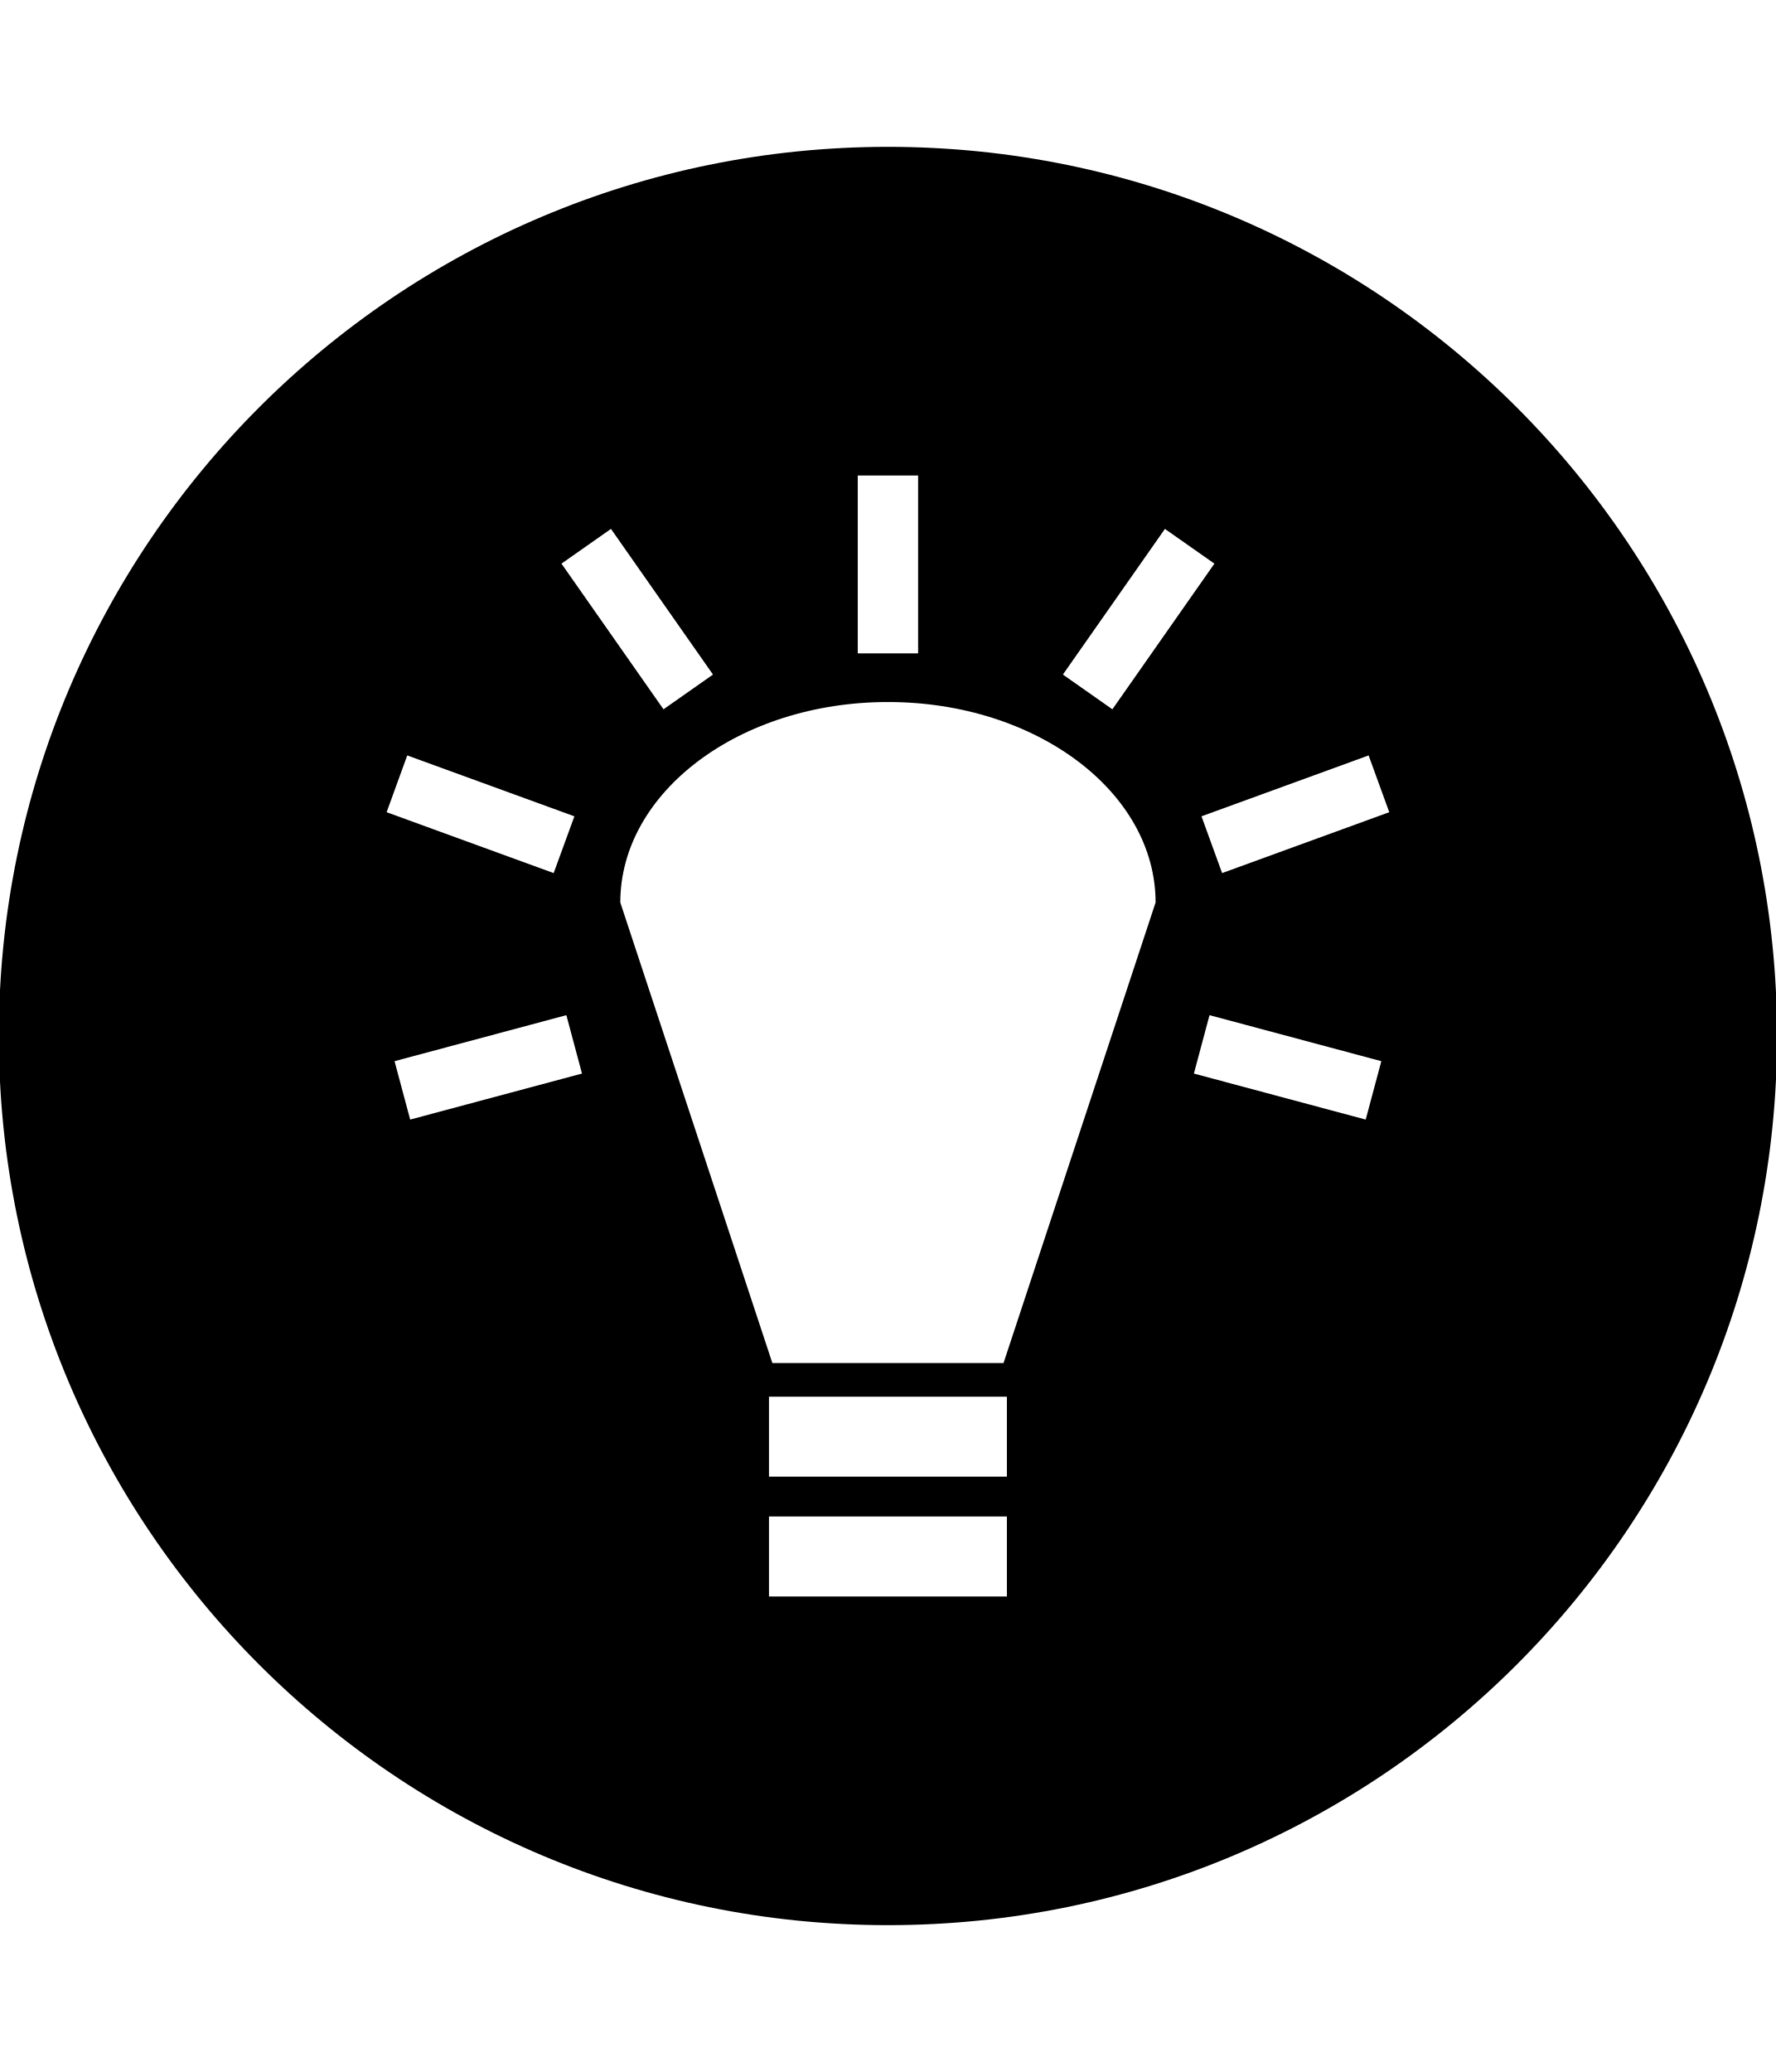
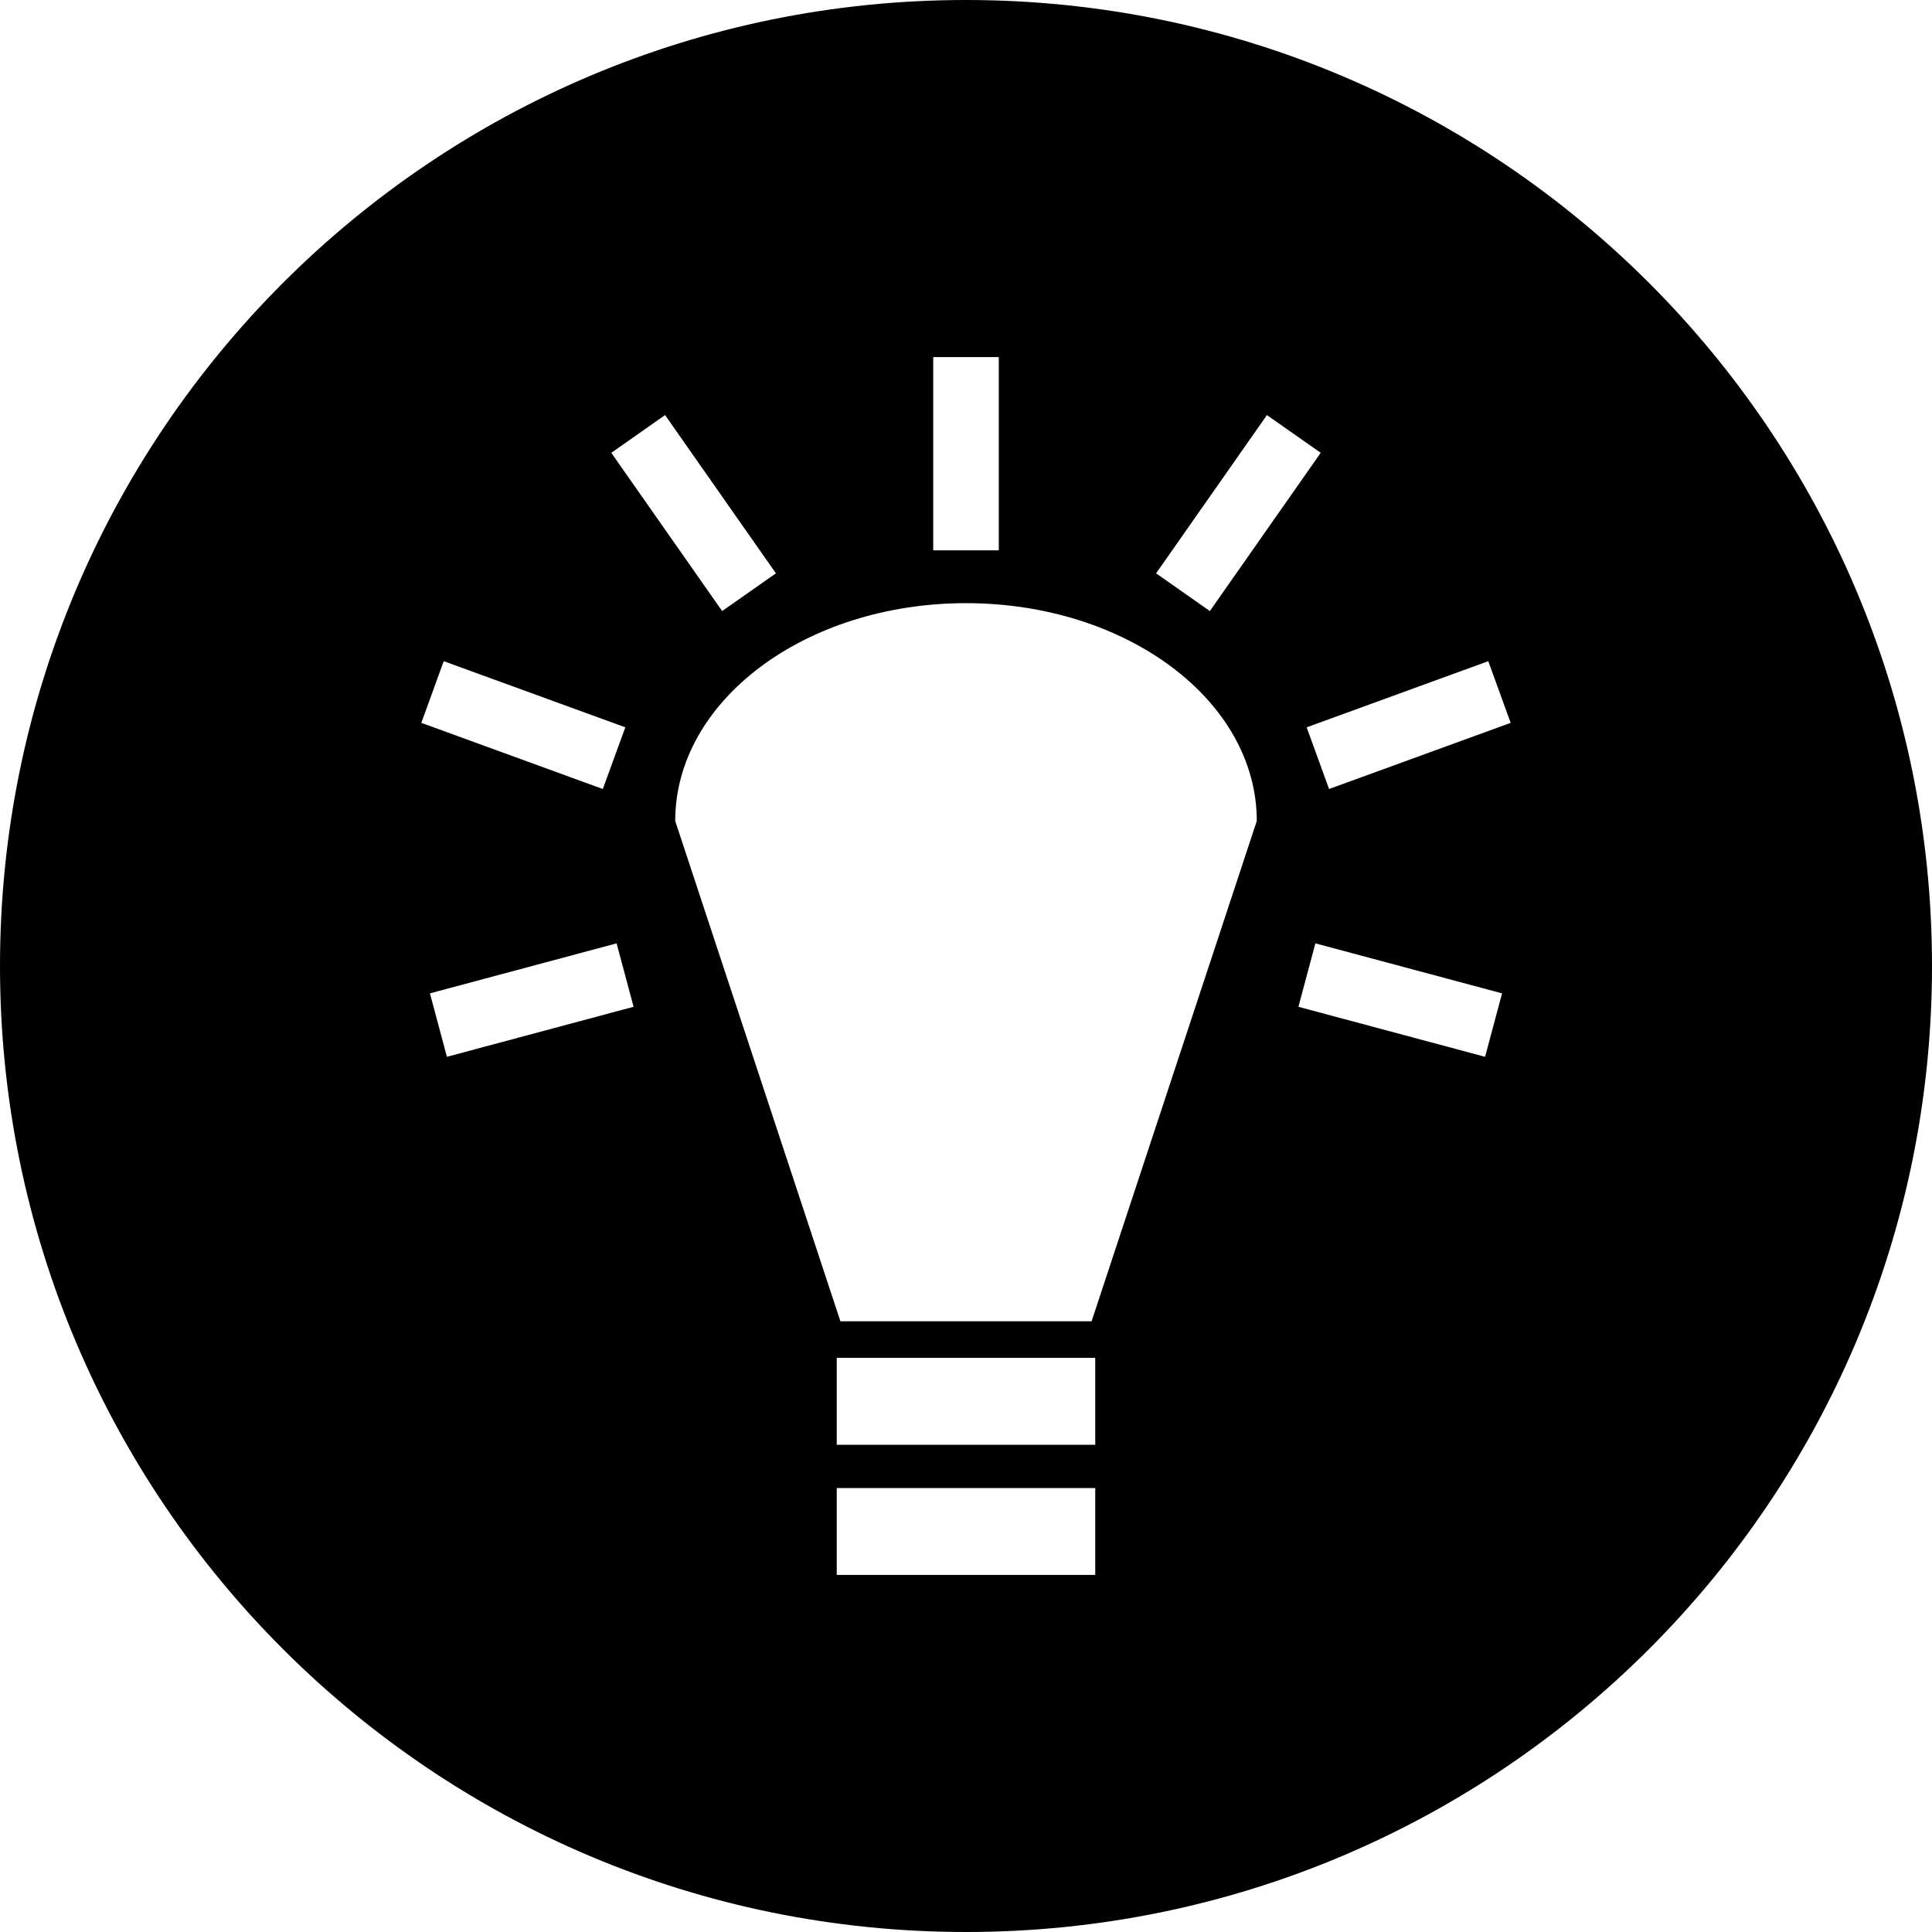
- <svg xmlns="http://www.w3.org/2000/svg" id="svg2" style="margin-top:9px;margin-left:10px;" version="1.1" data-tags="remove-circle, cancel, close, remove, delete" height="896" width="768" data-du="" viewBox="0 0 768 896">
+ <svg xmlns="http://www.w3.org/2000/svg" id="svg2" version="1.1" data-tags="remove-circle, cancel, close, remove, delete" height="1200" width="1200" data-du="" viewBox="0 0 1200 1200">
  <defs id="defs32" />
-   <path style="fill:#000000;fill-opacity:1;stroke:none" d="M 384,63.5 C 171.647,63.5 -0.5,235.647 -0.5,448 -0.5,660.353 171.647,832.5 384,832.5 596.353,832.5 768.5,660.353 768.5,448 768.5,235.647 596.353,63.5 384,63.5 z m -13.048,142.122 26.096,0 0,76.928 -26.096,0 0,-76.928 z m -106.733,23.093 44.12,62.988 -21.403,15.02 -44.12,-62.988 21.403,-15.02 z m 239.562,0 21.403,15.02 -44.12,62.988 -21.403,-15.02 44.12,-62.988 z M 384,303.578 c 63.925,0 115.744,38.802 115.744,86.691 l -65.757,199.15 -99.974,0 -65.757,-199.15 c 0,-47.89 51.822,-86.691 115.744,-86.691 z m -207.88,23.093 72.281,26.331 -8.965,24.548 -72.235,-26.331 8.918,-24.548 z m 415.759,0 8.918,24.548 -72.281,26.331 -8.918,-24.548 72.281,-26.331 z m -346.951,112.318 6.759,25.252 -74.3,19.901 -6.759,-25.252 74.3,-19.901 z m 278.143,0 74.3,19.901 -6.759,25.252 -74.3,-19.901 6.759,-25.252 z m -190.513,164.98 102.884,0 0,34.592 -102.884,0 0,-34.592 z m 0,51.817 102.884,0 0,34.592 -102.884,0 0,-34.592 z" id="path12158" />
+   <path style="fill:#000000;fill-opacity:1;stroke:none" d="M 600,0 C 268.629,0 0,268.629 0,600 c 0,331.371 268.629,600 600,600 331.371,0 600,-268.629 600,-600 C 1200,268.629 931.371,0 600,0 z m -20.361,221.777 40.723,0 0,120.044 -40.723,0 0,-120.044 z m -166.553,36.035 68.848,98.291 -33.398,23.438 -68.848,-98.291 33.398,-23.438 z m 373.828,0 33.398,23.438 -68.848,98.291 -33.398,-23.438 68.848,-98.291 z M 600,374.634 c 99.754,0 180.615,60.549 180.615,135.278 l -102.612,310.767 -156.006,0 -102.612,-310.767 c 0,-74.73 80.867,-135.278 180.615,-135.278 z m -324.39,36.035 112.793,41.089 -13.989,38.306 -112.72,-41.089 13.916,-38.306 z m 648.779,0 13.916,38.306 -112.793,41.089 -13.916,-38.306 112.793,-41.089 z M 382.983,585.938 393.53,625.342 277.588,656.396 267.041,616.992 382.983,585.938 z m 434.033,0 115.942,31.055 -10.547,39.404 -115.942,-31.055 10.547,-39.404 z m -297.29,257.446 160.547,0 0,53.98 -160.547,0 0,-53.98 z m 0,80.859 160.547,0 0,53.979 -160.547,0 0,-53.979 z" id="path12158" />
</svg>
